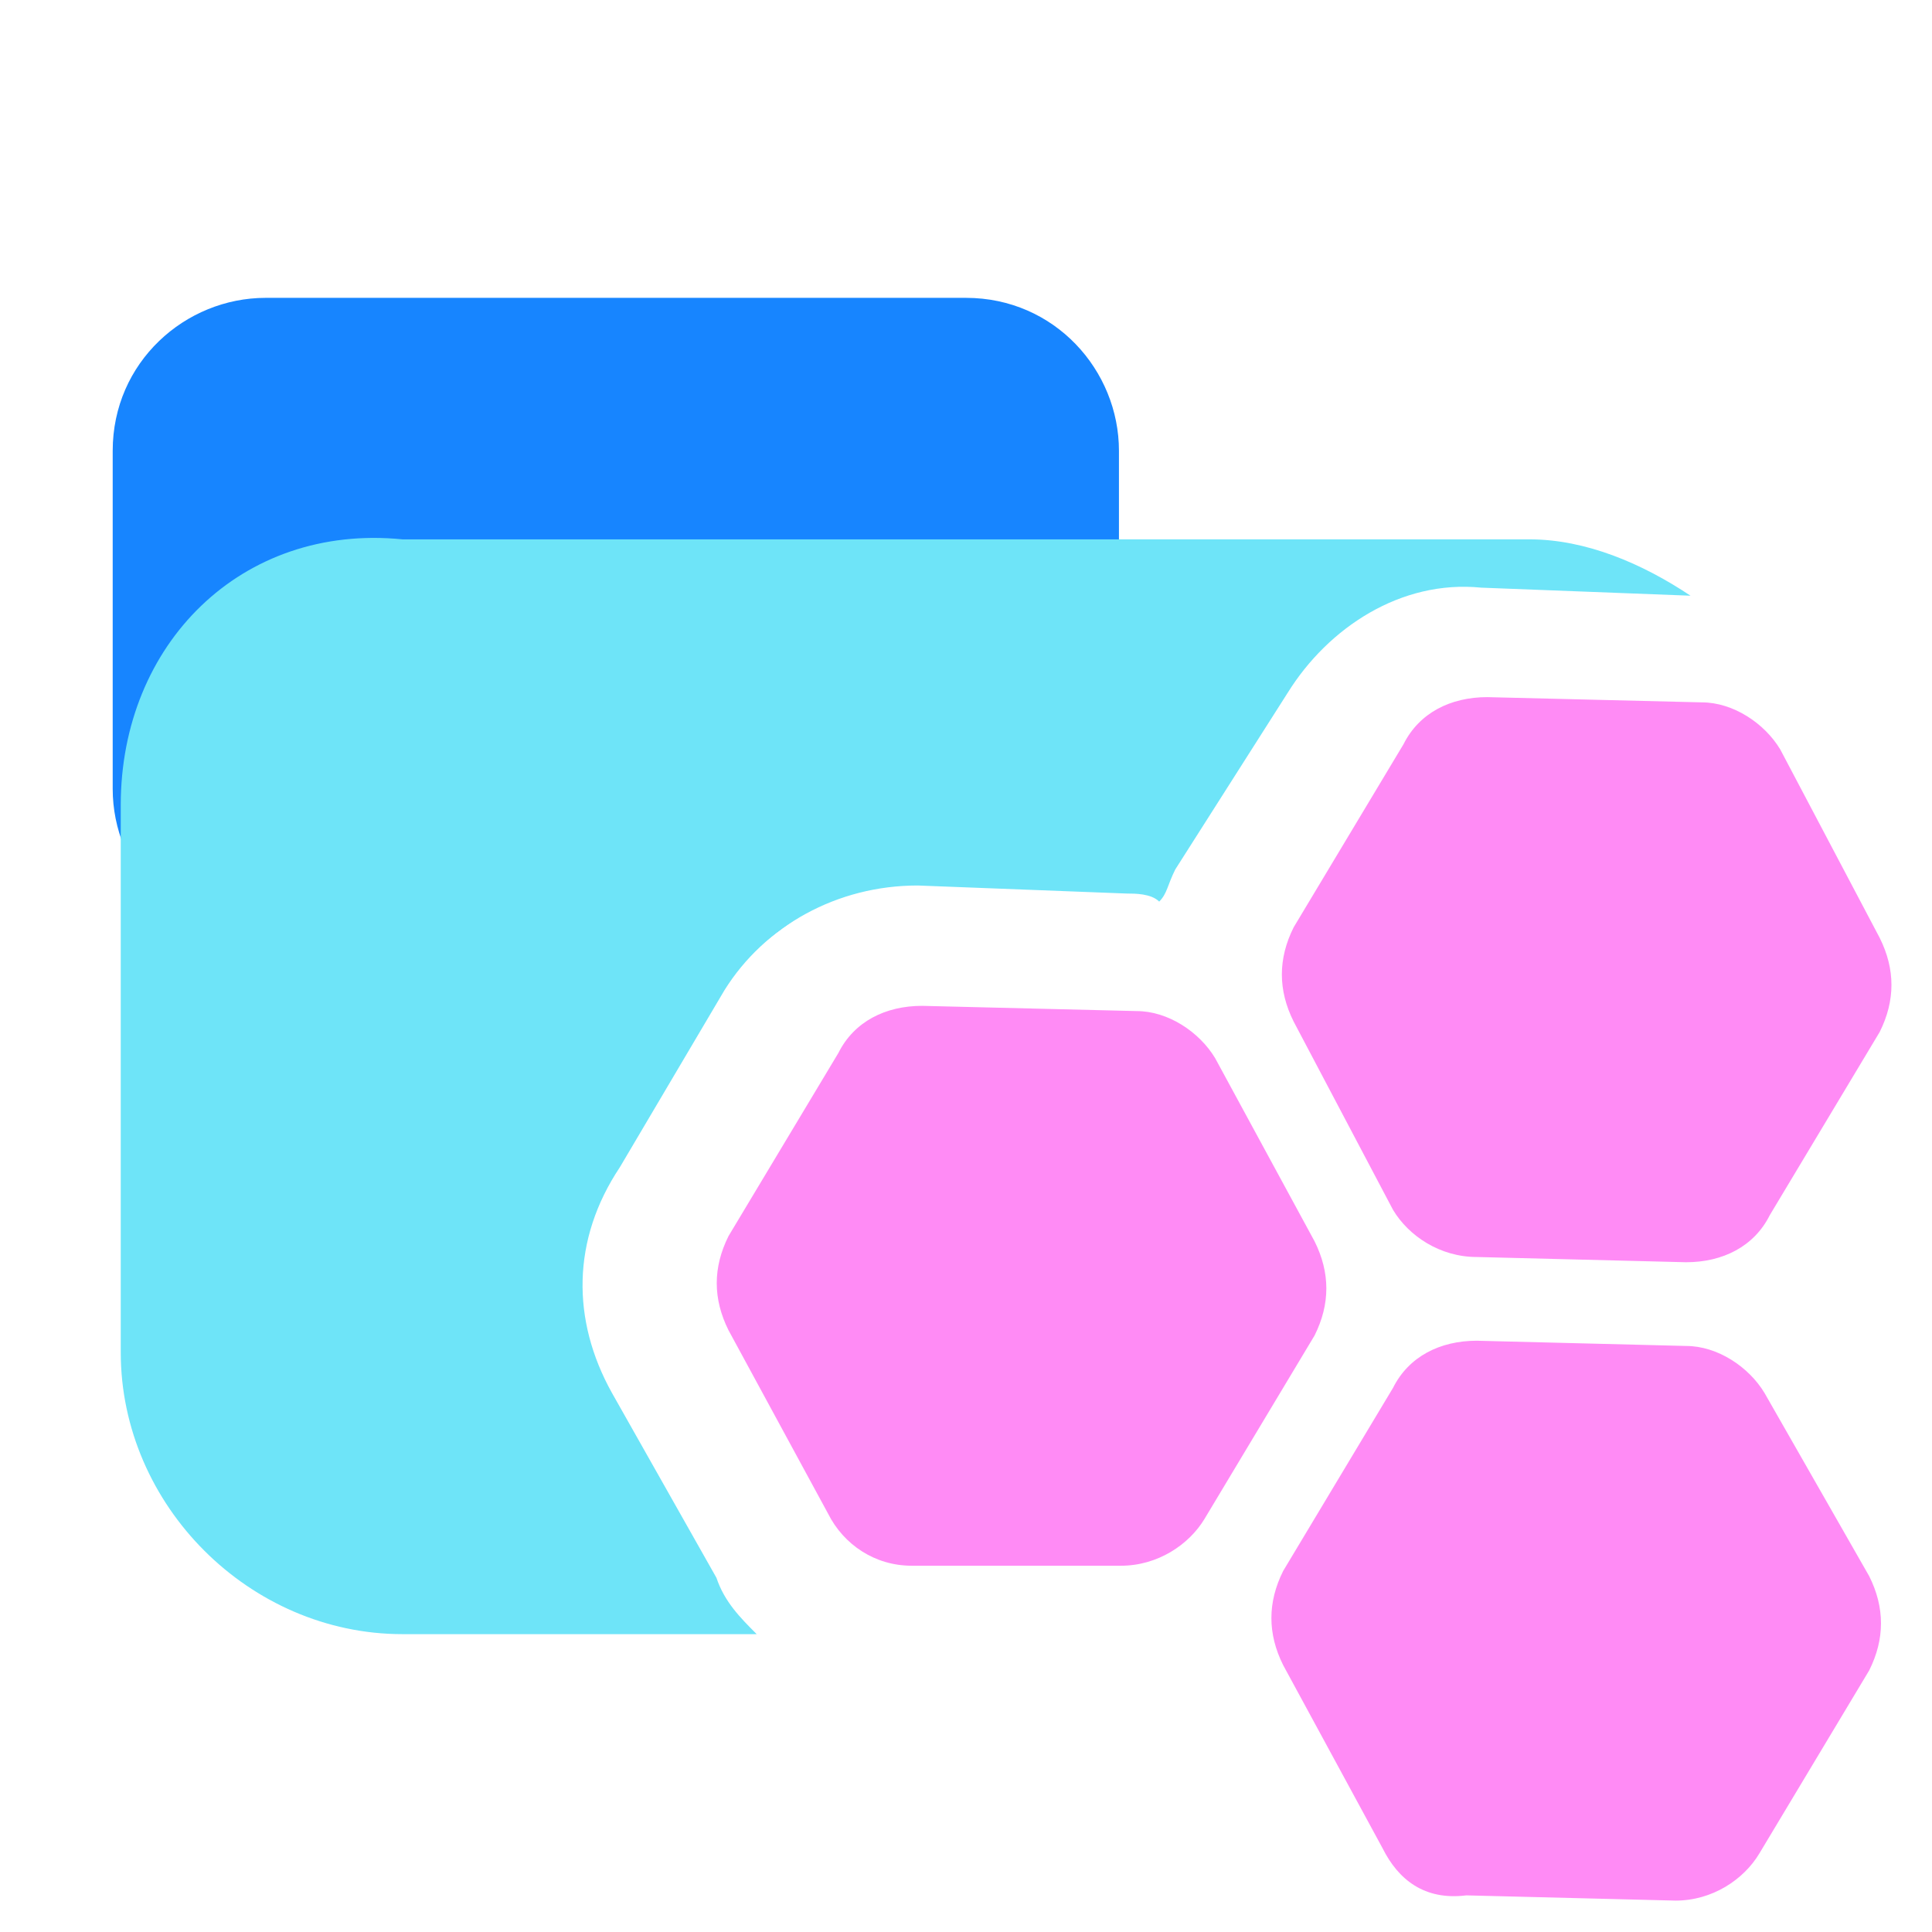
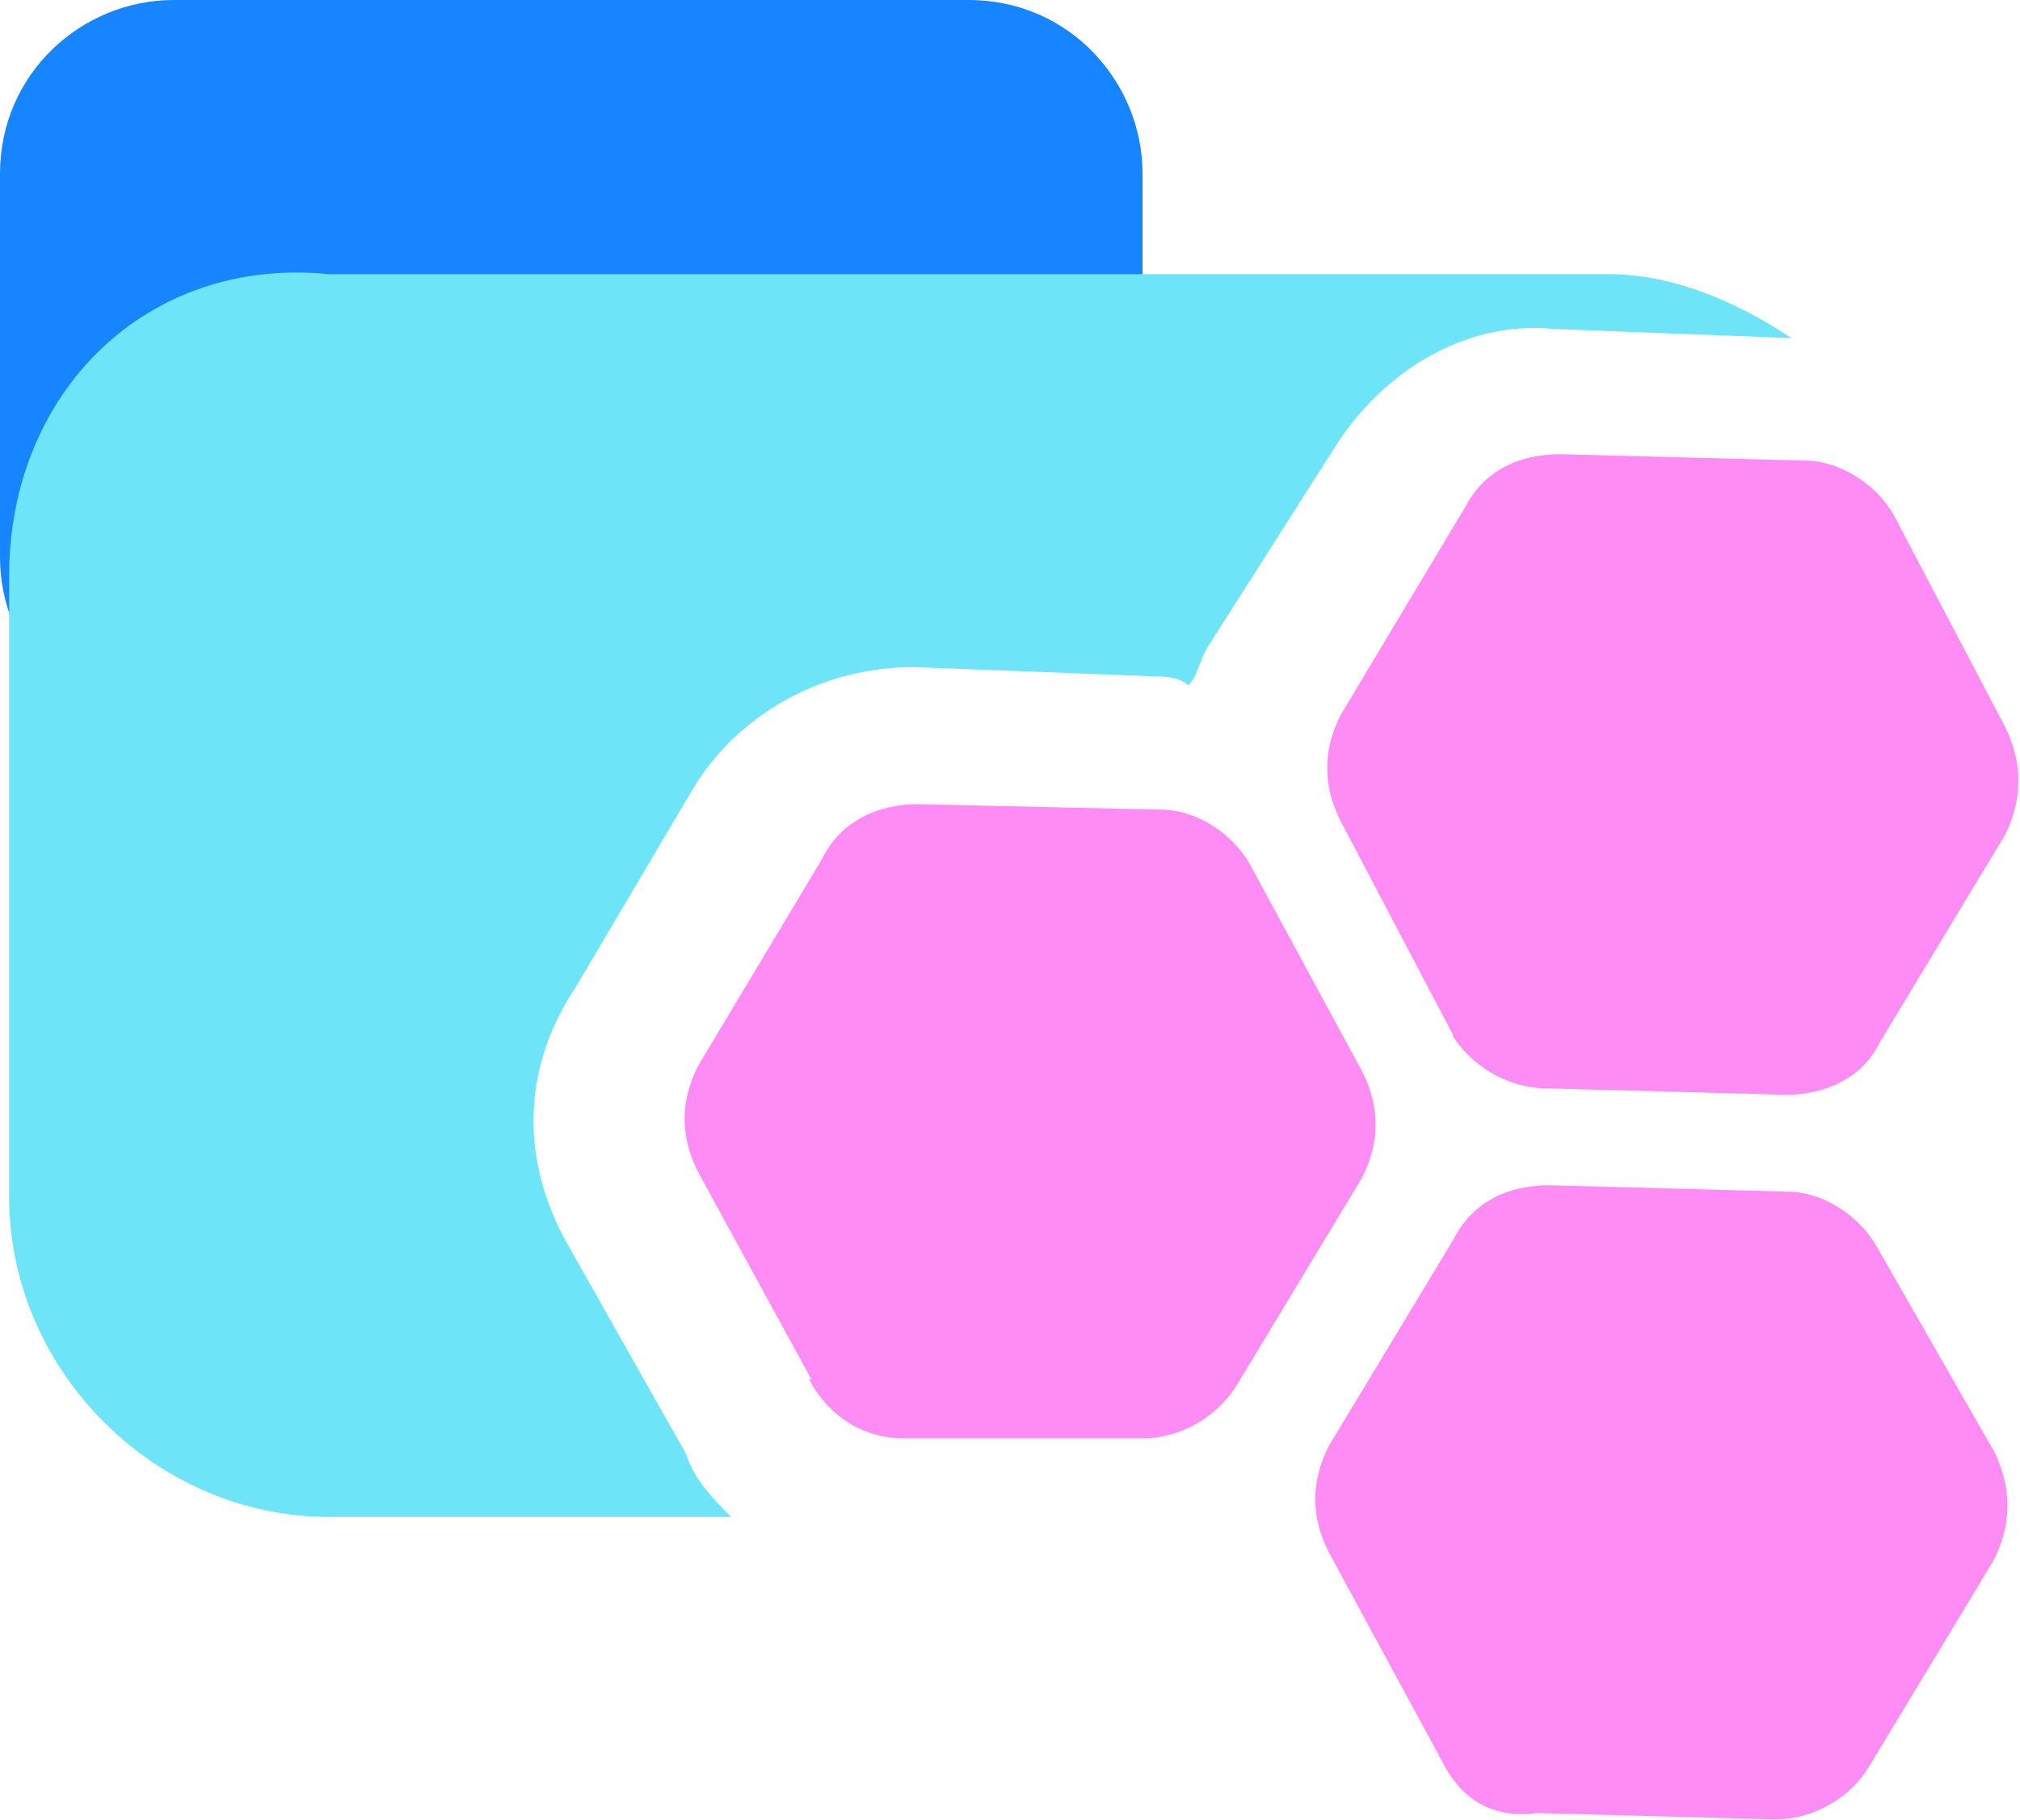
- <svg xmlns="http://www.w3.org/2000/svg" version="1.1" id="a" x="0px" y="0px" viewBox="0 0 24 24" style="enable-background:new 0 0 24 24;" xml:space="preserve">
-   <style type="text/css">
- 	.st0{fill:#1785FF;}
- 	.st1{fill:#FF8BF5;}
- 	.st2{fill:#6EE4F8;}
- </style>
-   <path class="st0" d="M11.5,10.9l2,0c0.3-0.3,0.4-0.7,0.4-1.2V5.6c0-1-0.8-1.9-1.9-1.9H3.3c-1,0-1.9,0.8-1.9,1.9v4.2  c0,1,0.8,1.9,1.9,1.9h6.2C10.1,11.2,10.8,10.9,11.5,10.9z" />
-   <g transform="translate(8.4 8.4) scale(0.65 0.65)">
-     <path class="st1" d="M13.7,10.2l-1.9-3.6c-0.3-0.6-0.3-1.2,0-1.8l2.1-3.5c0.3-0.6,0.9-0.9,1.6-0.9l4.1,0.1c0.6,0,1.2,0.4,1.5,0.9   L23,5c0.3,0.6,0.3,1.2,0,1.8l-2.1,3.5c-0.3,0.6-0.9,0.9-1.6,0.9l-4-0.1C14.6,11.1,14,10.7,13.7,10.2z" />
-     <path class="st1" d="M13.5,22.4l-1.9-3.5c-0.3-0.6-0.3-1.2,0-1.8l2.1-3.5c0.3-0.6,0.9-0.9,1.6-0.9l4,0.1c0.6,0,1.2,0.4,1.5,0.9   l2,3.5c0.3,0.6,0.3,1.2,0,1.8l-2.1,3.5c-0.3,0.5-0.9,0.9-1.6,0.9l-4-0.1C14.3,23.4,13.8,23,13.5,22.4z" />
-     <path class="st1" d="M2.9,16L1,12.5c-0.3-0.6-0.3-1.2,0-1.8l2.1-3.5c0.3-0.6,0.9-0.9,1.6-0.9l4.1,0.1c0.6,0,1.2,0.4,1.5,0.9   l1.9,3.5c0.3,0.6,0.3,1.2,0,1.8l-2.1,3.5c-0.3,0.5-0.9,0.9-1.6,0.9L4.5,17C3.8,17,3.2,16.6,2.9,16z" />
+ <svg xmlns="http://www.w3.org/2000/svg" id="a" viewBox="0 0 22.1 19.91">
+   <path d="M10.1,7.2h2c.3-.3,.4-.7,.4-1.2V1.9c0-1-.8-1.9-1.9-1.9H1.9C.9,0,0,.8,0,1.9V6.1c0,1,.8,1.9,1.9,1.9h6.2c.6-.5,1.3-.8,2-.8Z" fill="#1785ff" />
+   <g>
+     <path d="M15.9,11.33l-1.23-2.34c-.2-.39-.2-.78,0-1.17l1.36-2.27c.2-.39,.58-.58,1.04-.58l2.67,.07c.39,0,.78,.26,.97,.58l1.23,2.34c.19,.39,.19,.78,0,1.17l-1.37,2.27c-.19,.39-.58,.58-1.04,.58l-2.6-.07c-.45,0-.84-.26-1.04-.58Z" fill="#ff8bf5" />
+     <path d="M15.77,19.26l-1.23-2.27c-.2-.39-.2-.78,0-1.17l1.37-2.27c.2-.39,.58-.58,1.04-.58l2.6,.07c.39,0,.78,.26,.97,.58l1.3,2.27c.19,.39,.19,.78,0,1.17l-1.37,2.27c-.19,.32-.58,.58-1.04,.58l-2.6-.07c-.52,.07-.85-.19-1.04-.58Z" fill="#ff8bf5" />
+     <path d="M8.88,15.1l-1.24-2.27c-.2-.39-.2-.78,0-1.17l1.36-2.27c.19-.39,.59-.59,1.04-.59l2.66,.06c.39,0,.78,.26,.97,.59l1.23,2.27c.2,.39,.2,.78,0,1.17l-1.37,2.27c-.2,.32-.58,.58-1.04,.58h-2.6c-.46,0-.84-.26-1.04-.65Z" fill="#ff8bf5" />
  </g>
-   <path class="st2" d="M8.9,19.6l-1.3-2.3c-0.5-0.9-0.5-1.9,0.1-2.8L9,12.3c0.5-0.8,1.4-1.3,2.4-1.3l2.6,0.1c0.1,0,0.3,0,0.4,0.1  c0.1-0.1,0.1-0.2,0.2-0.4l1.4-2.2c0.5-0.8,1.4-1.4,2.4-1.3l2.6,0.1c-0.6-0.4-1.3-0.7-2-0.7H5C3,6.5,1.5,8,1.5,10v6.8  c0,1.9,1.6,3.5,3.5,3.5h4.4C9.2,20.1,9,19.9,8.9,19.6z" />
+   <path d="M7.5,15.9l-1.3-2.3c-.5-.9-.5-1.9,.1-2.8l1.3-2.2c.5-.8,1.4-1.3,2.4-1.3l2.6,.1c.1,0,.3,0,.4,.1,.1-.1,.1-.2,.2-.4l1.4-2.2c.5-.8,1.4-1.4,2.4-1.3l2.6,.1c-.6-.4-1.3-.7-2-.7H3.6C1.6,2.8,.1,4.3,.1,6.3v6.8c0,1.9,1.6,3.5,3.5,3.5H8c-.2-.2-.4-.4-.5-.7Z" fill="#6ee4f8" />
</svg>
